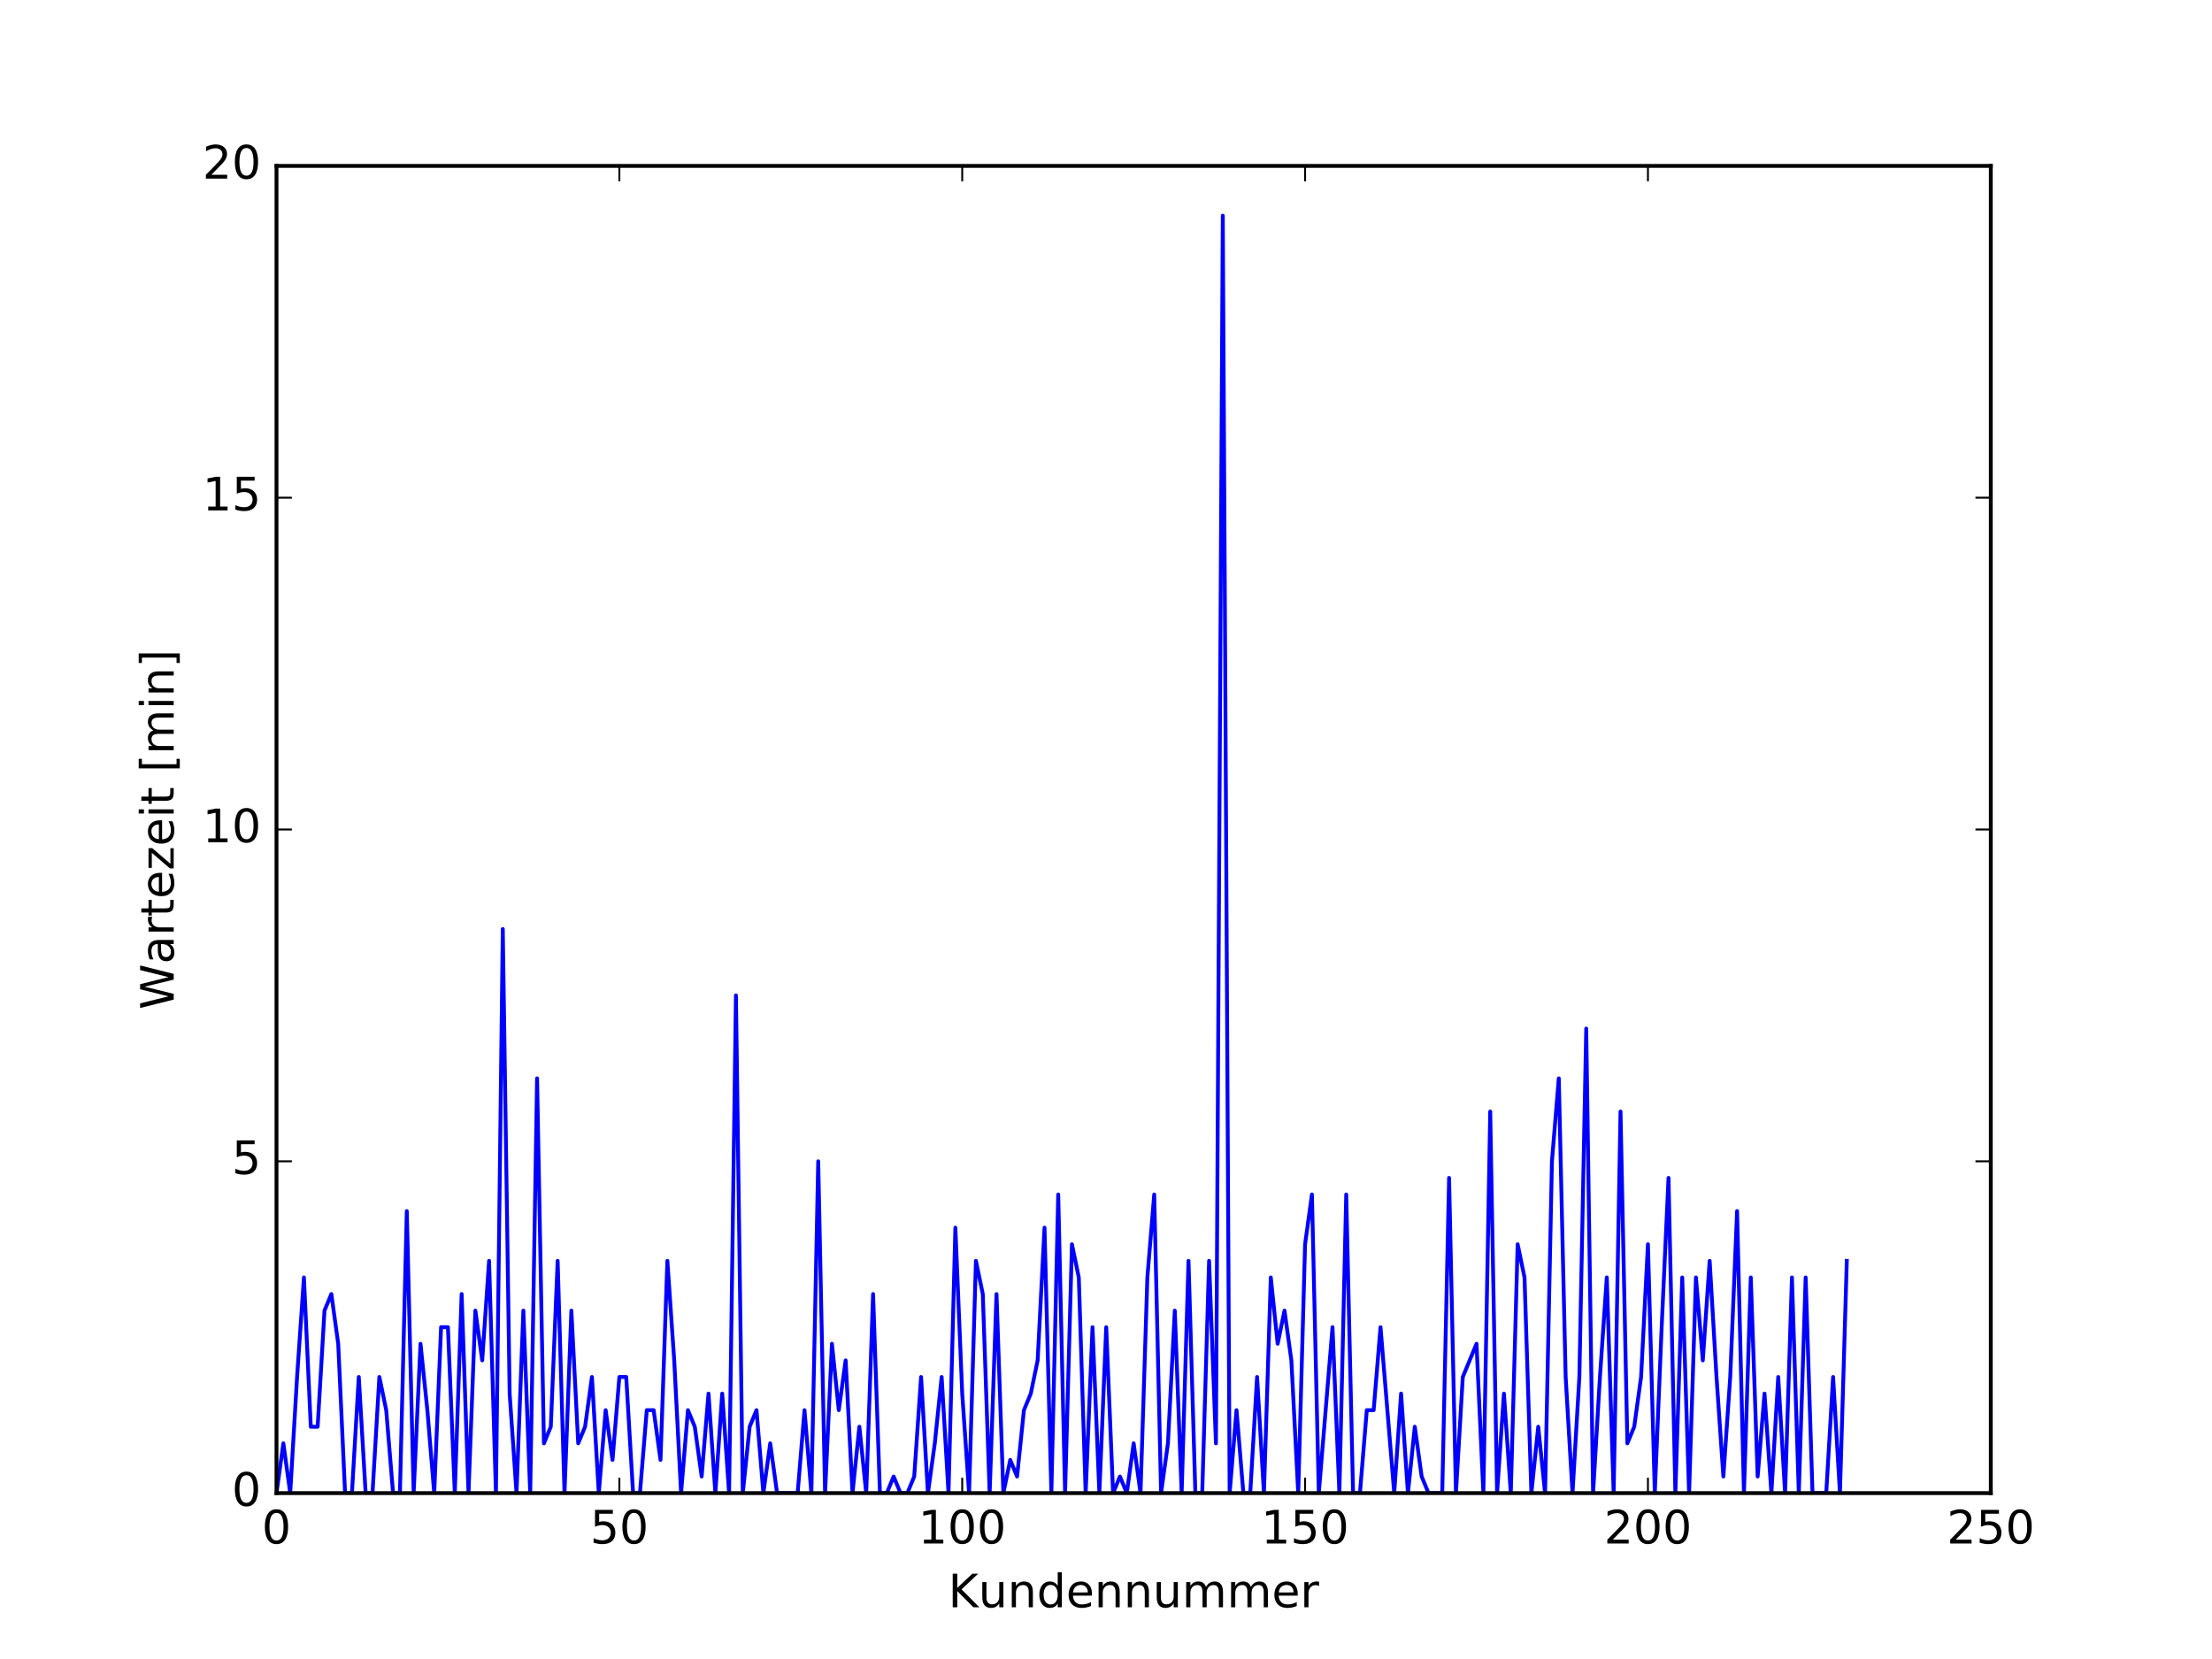
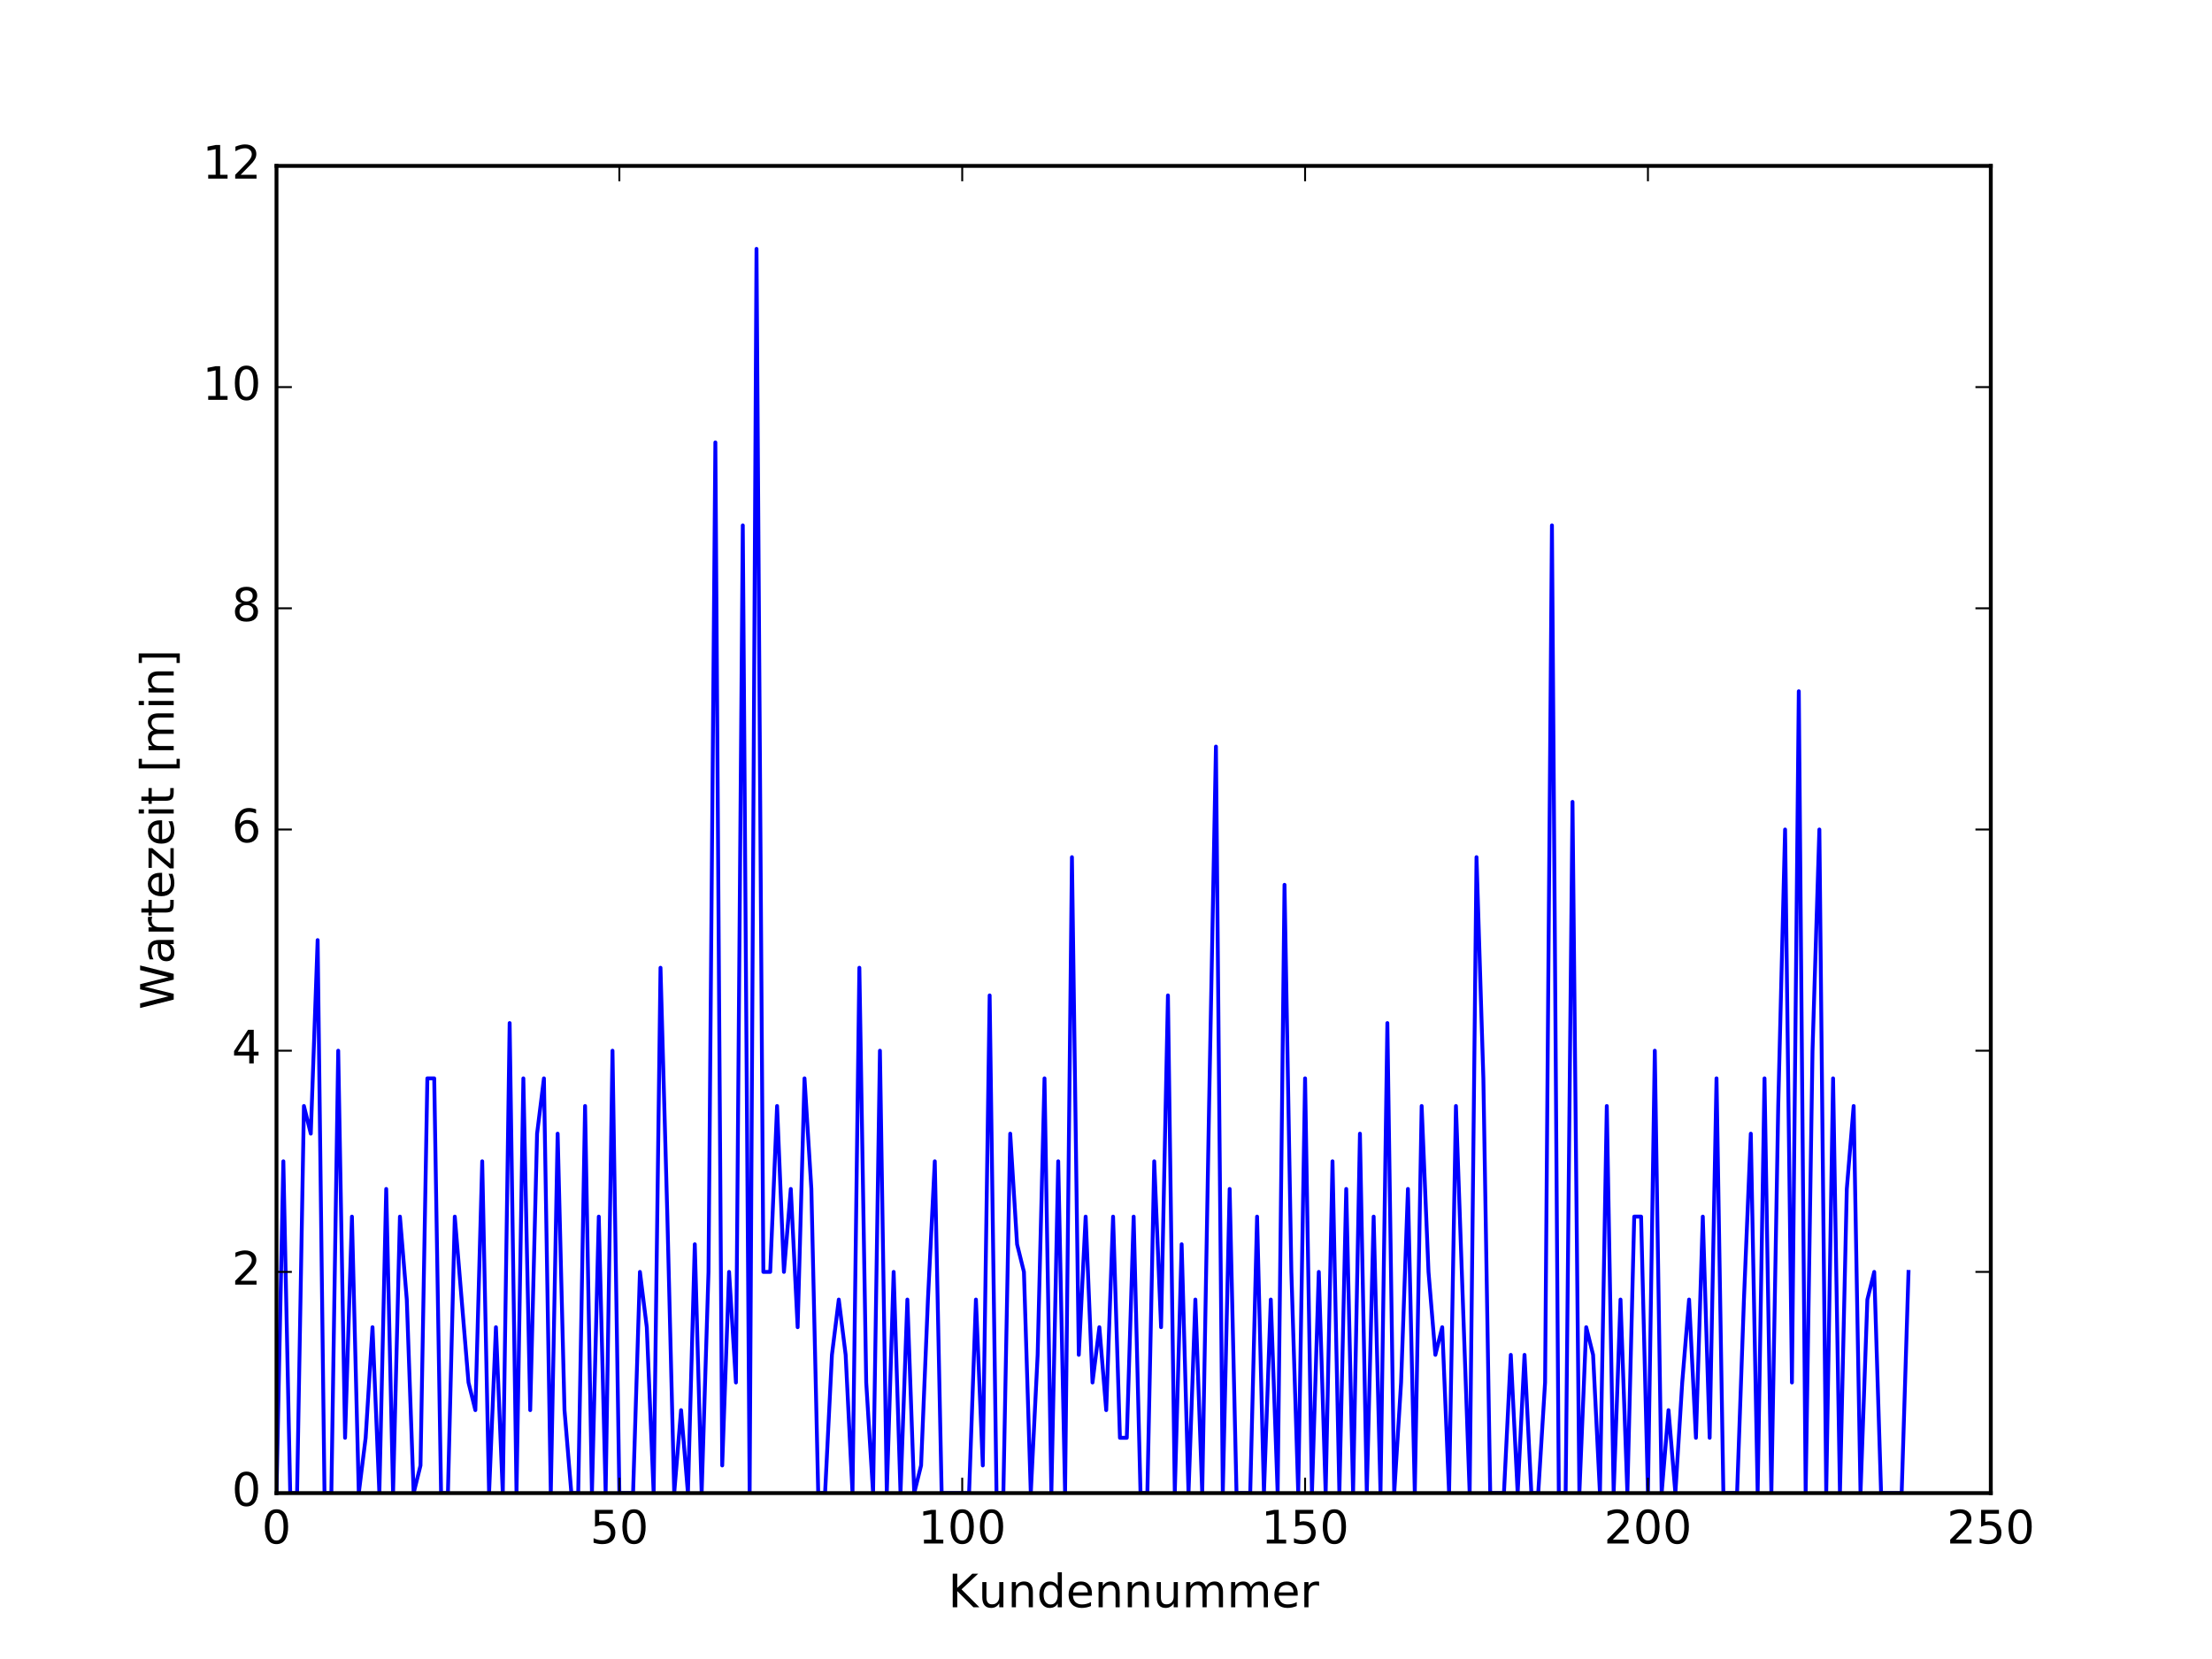
<svg xmlns="http://www.w3.org/2000/svg" xmlns:xlink="http://www.w3.org/1999/xlink" height="432pt" version="1.1" viewBox="0 0 576 432" width="576pt">
  <defs>
    <style type="text/css">
*{stroke-linecap:butt;stroke-linejoin:round;stroke-miterlimit:100000;}
  </style>
  </defs>
  <g id="figure_1">
    <g id="patch_1">
      <path d="M 0 432  L 576 432  L 576 0  L 0 0  z " style="fill:#ffffff;" />
    </g>
    <g id="axes_1">
      <g id="patch_2">
        <path d="M 72 388.8  L 518.4 388.8  L 518.4 43.2  L 72 43.2  z " style="fill:#ffffff;" />
      </g>
      <g id="line2d_1">
-         <path clip-path="url(#pf48b6c3809)" d="M 72 388.8  L 73.786 375.84  L 75.571 388.8  L 77.357 358.56  L 79.142 332.64  L 80.928 371.52  L 82.714 371.52  L 84.499 341.28  L 86.285 336.96  L 88.07 349.92  L 89.856 388.8  L 91.642 388.8  L 93.427 358.56  L 95.213 388.8  L 96.998 388.8  L 98.784 358.56  L 100.57 367.2  L 102.355 388.8  L 104.141 388.8  L 105.926 315.36  L 107.712 388.8  L 109.498 349.92  L 111.283 367.2  L 113.069 388.8  L 114.854 345.6  L 116.64 345.6  L 118.426 388.8  L 120.211 336.96  L 121.997 388.8  L 123.782 341.28  L 125.568 354.24  L 127.354 328.32  L 129.139 388.8  L 130.925 241.92  L 132.71 362.88  L 134.496 388.8  L 136.282 341.28  L 138.067 388.8  L 139.853 280.8  L 141.638 375.84  L 143.424 371.52  L 145.21 328.32  L 146.995 388.8  L 148.781 341.28  L 150.566 375.84  L 152.352 371.52  L 154.138 358.56  L 155.923 388.8  L 157.709 367.2  L 159.494 380.16  L 161.28 358.56  L 163.066 358.56  L 164.851 388.8  L 166.637 388.8  L 168.422 367.2  L 170.208 367.2  L 171.994 380.16  L 173.779 328.32  L 175.565 354.24  L 177.35 388.8  L 179.136 367.2  L 180.922 371.52  L 182.707 384.48  L 184.493 362.88  L 186.278 388.8  L 188.064 362.88  L 189.85 388.8  L 191.635 259.2  L 193.421 388.8  L 195.206 371.52  L 196.992 367.2  L 198.778 388.8  L 200.563 375.84  L 202.349 388.8  L 207.706 388.8  L 209.491 367.2  L 211.277 388.8  L 213.062 302.4  L 214.848 388.8  L 216.634 349.92  L 218.419 367.2  L 220.205 354.24  L 221.99 388.8  L 223.776 371.52  L 225.562 388.8  L 227.347 336.96  L 229.133 388.8  L 230.918 388.8  L 232.704 384.48  L 234.49 388.8  L 236.275 388.8  L 238.061 384.48  L 239.846 358.56  L 241.632 388.8  L 243.418 375.84  L 245.203 358.56  L 246.989 388.8  L 248.774 319.68  L 250.56 362.88  L 252.346 388.8  L 254.131 328.32  L 255.917 336.96  L 257.702 388.8  L 259.488 336.96  L 261.274 388.8  L 263.059 380.16  L 264.845 384.48  L 266.63 367.2  L 268.416 362.88  L 270.202 354.24  L 271.987 319.68  L 273.773 388.8  L 275.558 311.04  L 277.344 388.8  L 279.13 324  L 280.915 332.64  L 282.701 388.8  L 284.486 345.6  L 286.272 388.8  L 288.058 345.6  L 289.843 388.8  L 291.629 384.48  L 293.414 388.8  L 295.2 375.84  L 296.986 388.8  L 298.771 332.64  L 300.557 311.04  L 302.342 388.8  L 304.128 375.84  L 305.914 341.28  L 307.699 388.8  L 309.485 328.32  L 311.27 388.8  L 313.056 388.8  L 314.842 328.32  L 316.627 375.84  L 318.413 56.16  L 320.198 388.8  L 321.984 367.2  L 323.77 388.8  L 325.555 388.8  L 327.341 358.56  L 329.126 388.8  L 330.912 332.64  L 332.698 349.92  L 334.483 341.28  L 336.269 354.24  L 338.054 388.8  L 339.84 324  L 341.626 311.04  L 343.411 388.8  L 346.982 345.6  L 348.768 388.8  L 350.554 311.04  L 352.339 388.8  L 354.125 388.8  L 355.91 367.2  L 357.696 367.2  L 359.482 345.6  L 363.053 388.8  L 364.838 362.88  L 366.624 388.8  L 368.41 371.52  L 370.195 384.48  L 371.981 388.8  L 375.552 388.8  L 377.338 306.72  L 379.123 388.8  L 380.909 358.56  L 384.48 349.92  L 386.266 388.8  L 388.051 289.44  L 389.837 388.8  L 391.622 362.88  L 393.408 388.8  L 395.194 324  L 396.979 332.64  L 398.765 388.8  L 400.55 371.52  L 402.336 388.8  L 404.122 302.4  L 405.907 280.8  L 407.693 358.56  L 409.478 388.8  L 411.264 358.56  L 413.05 267.84  L 414.835 388.8  L 416.621 358.56  L 418.406 332.64  L 420.192 388.8  L 421.978 289.44  L 423.763 375.84  L 425.549 371.52  L 427.334 358.56  L 429.12 324  L 430.906 388.8  L 432.691 345.6  L 434.477 306.72  L 436.262 388.8  L 438.048 332.64  L 439.834 388.8  L 441.619 332.64  L 443.405 354.24  L 445.19 328.32  L 446.976 358.56  L 448.762 384.48  L 450.547 358.56  L 452.333 315.36  L 454.118 388.8  L 455.904 332.64  L 457.69 384.48  L 459.475 362.88  L 461.261 388.8  L 463.046 358.56  L 464.832 388.8  L 466.618 332.64  L 468.403 388.8  L 470.189 332.64  L 471.974 388.8  L 475.546 388.8  L 477.331 358.56  L 479.117 388.8  L 480.902 328.32  L 480.902 328.32  " style="fill:none;stroke:#0000ff;stroke-linecap:square;" />
+         <path clip-path="url(#pb642c0e5b2)" d="M 72 388.8  L 73.786 302.4  L 75.571 388.8  L 77.357 388.8  L 79.142 288  L 80.928 295.2  L 82.714 244.8  L 84.499 388.8  L 86.285 388.8  L 88.07 273.6  L 89.856 374.4  L 91.642 316.8  L 93.427 388.8  L 95.213 374.4  L 96.998 345.6  L 98.784 388.8  L 100.57 309.6  L 102.355 388.8  L 104.141 316.8  L 105.926 338.4  L 107.712 388.8  L 109.498 381.6  L 111.283 280.8  L 113.069 280.8  L 114.854 388.8  L 116.64 388.8  L 118.426 316.8  L 121.997 360  L 123.782 367.2  L 125.568 302.4  L 127.354 388.8  L 129.139 345.6  L 130.925 388.8  L 132.71 266.4  L 134.496 388.8  L 136.282 280.8  L 138.067 367.2  L 139.853 295.2  L 141.638 280.8  L 143.424 388.8  L 145.21 295.2  L 146.995 367.2  L 148.781 388.8  L 150.566 388.8  L 152.352 288  L 154.138 388.8  L 155.923 316.8  L 157.709 388.8  L 159.494 273.6  L 161.28 388.8  L 164.851 388.8  L 166.637 331.2  L 168.422 345.6  L 170.208 388.8  L 171.994 252  L 173.779 316.8  L 175.565 388.8  L 177.35 367.2  L 179.136 388.8  L 180.922 324  L 182.707 388.8  L 184.493 331.2  L 186.278 115.2  L 188.064 381.6  L 189.85 331.2  L 191.635 360  L 193.421 136.8  L 195.206 388.8  L 196.992 64.8  L 198.778 331.2  L 200.563 331.2  L 202.349 288  L 204.134 331.2  L 205.92 309.6  L 207.706 345.6  L 209.491 280.8  L 211.277 309.6  L 213.062 388.8  L 214.848 388.8  L 216.634 352.8  L 218.419 338.4  L 220.205 352.8  L 221.99 388.8  L 223.776 252  L 225.562 360  L 227.347 388.8  L 229.133 273.6  L 230.918 388.8  L 232.704 331.2  L 234.49 388.8  L 236.275 338.4  L 238.061 388.8  L 239.846 381.6  L 241.632 338.4  L 243.418 302.4  L 245.203 388.8  L 252.346 388.8  L 254.131 338.4  L 255.917 381.6  L 257.702 259.2  L 259.488 388.8  L 261.274 388.8  L 263.059 295.2  L 264.845 324  L 266.63 331.2  L 268.416 388.8  L 270.202 352.8  L 271.987 280.8  L 273.773 388.8  L 275.558 302.4  L 277.344 388.8  L 279.13 223.2  L 280.915 352.8  L 282.701 316.8  L 284.486 360  L 286.272 345.6  L 288.058 367.2  L 289.843 316.8  L 291.629 374.4  L 293.414 374.4  L 295.2 316.8  L 296.986 388.8  L 298.771 388.8  L 300.557 302.4  L 302.342 345.6  L 304.128 259.2  L 305.914 388.8  L 307.699 324  L 309.485 388.8  L 311.27 338.4  L 313.056 388.8  L 314.842 288  L 316.627 194.4  L 318.413 388.8  L 320.198 309.6  L 321.984 388.8  L 325.555 388.8  L 327.341 316.8  L 329.126 388.8  L 330.912 338.4  L 332.698 388.8  L 334.483 230.4  L 336.269 331.2  L 338.054 388.8  L 339.84 280.8  L 341.626 388.8  L 343.411 331.2  L 345.197 388.8  L 346.982 302.4  L 348.768 388.8  L 350.554 309.6  L 352.339 388.8  L 354.125 295.2  L 355.91 388.8  L 357.696 316.8  L 359.482 388.8  L 361.267 266.4  L 363.053 388.8  L 364.838 360  L 366.624 309.6  L 368.41 388.8  L 370.195 288  L 371.981 331.2  L 373.766 352.8  L 375.552 345.6  L 377.338 388.8  L 379.123 288  L 382.694 388.8  L 384.48 223.2  L 386.266 280.8  L 388.051 388.8  L 391.622 388.8  L 393.408 352.8  L 395.194 388.8  L 396.979 352.8  L 398.765 388.8  L 400.55 388.8  L 402.336 360  L 404.122 136.8  L 405.907 388.8  L 407.693 388.8  L 409.478 208.8  L 411.264 388.8  L 413.05 345.6  L 414.835 352.8  L 416.621 388.8  L 418.406 288  L 420.192 388.8  L 421.978 338.4  L 423.763 388.8  L 425.549 316.8  L 427.334 316.8  L 429.12 388.8  L 430.906 273.6  L 432.691 388.8  L 434.477 367.2  L 436.262 388.8  L 438.048 360  L 439.834 338.4  L 441.619 374.4  L 443.405 316.8  L 445.19 374.4  L 446.976 280.8  L 448.762 388.8  L 452.333 388.8  L 454.118 338.4  L 455.904 295.2  L 457.69 388.8  L 459.475 280.8  L 461.261 388.8  L 463.046 288  L 464.832 216  L 466.618 360  L 468.403 180  L 470.189 388.8  L 471.974 273.6  L 473.76 216  L 475.546 388.8  L 477.331 280.8  L 479.117 388.8  L 480.902 309.6  L 482.688 288  L 484.474 388.8  L 486.259 338.4  L 488.045 331.2  L 489.83 388.8  L 495.187 388.8  L 496.973 331.2  L 496.973 331.2  " style="fill:none;stroke:#0000ff;stroke-linecap:square;" />
      </g>
      <g id="patch_3">
-         <path d="M 72 43.2  L 518.4 43.2  " style="fill:none;stroke:#000000;stroke-linecap:square;stroke-linejoin:miter;" />
+         <path d="M 518.4 388.8  L 518.4 43.2  " style="fill:none;stroke:#000000;stroke-linecap:square;stroke-linejoin:miter;" />
      </g>
      <g id="patch_4">
        <path d="M 72 388.8  L 518.4 388.8  " style="fill:none;stroke:#000000;stroke-linecap:square;stroke-linejoin:miter;" />
      </g>
      <g id="patch_5">
        <path d="M 72 388.8  L 72 43.2  " style="fill:none;stroke:#000000;stroke-linecap:square;stroke-linejoin:miter;" />
      </g>
      <g id="patch_6">
-         <path d="M 518.4 388.8  L 518.4 43.2  " style="fill:none;stroke:#000000;stroke-linecap:square;stroke-linejoin:miter;" />
+         <path d="M 72 43.2  L 518.4 43.2  " style="fill:none;stroke:#000000;stroke-linecap:square;stroke-linejoin:miter;" />
      </g>
      <g id="matplotlib.axis_1">
        <g id="xtick_1">
          <g id="line2d_2">
            <defs>
-               <path d="M 0 0  L 0 -4  " id="m08e45dfff0" style="stroke:#000000;stroke-width:0.5;" />
-             </defs>
-             <g>
-               <use style="stroke:#000000;stroke-width:0.5;" x="72.0" xlink:href="#m08e45dfff0" y="388.8" />
+               <path d="M 0 0  L 0 -4  " id="me064ac1429" style="stroke:#000000;stroke-width:0.5;" />
+             </defs>
+             <g>
+               <use style="stroke:#000000;stroke-width:0.5;" x="72.0" xlink:href="#me064ac1429" y="388.8" />
            </g>
          </g>
          <g id="line2d_3">
            <defs>
-               <path d="M 0 0  L 0 4  " id="m31b8411960" style="stroke:#000000;stroke-width:0.5;" />
-             </defs>
-             <g>
-               <use style="stroke:#000000;stroke-width:0.5;" x="72.0" xlink:href="#m31b8411960" y="43.2" />
+               <path d="M 0 0  L 0 4  " id="m721725b5f3" style="stroke:#000000;stroke-width:0.5;" />
+             </defs>
+             <g>
+               <use style="stroke:#000000;stroke-width:0.5;" x="72.0" xlink:href="#m721725b5f3" y="43.2" />
            </g>
          </g>
          <g id="text_1">
            <defs>
              <path d="M 31.781 66.406  Q 24.172 66.406 20.328 58.906  Q 16.5 51.422 16.5 36.375  Q 16.5 21.391 20.328 13.891  Q 24.172 6.391 31.781 6.391  Q 39.453 6.391 43.281 13.891  Q 47.125 21.391 47.125 36.375  Q 47.125 51.422 43.281 58.906  Q 39.453 66.406 31.781 66.406  M 31.781 74.219  Q 44.047 74.219 50.516 64.516  Q 56.984 54.828 56.984 36.375  Q 56.984 17.969 50.516 8.266  Q 44.047 -1.422 31.781 -1.422  Q 19.531 -1.422 13.062 8.266  Q 6.594 17.969 6.594 36.375  Q 6.594 54.828 13.062 64.516  Q 19.531 74.219 31.781 74.219  " id="BitstreamVeraSans-Roman-30" />
            </defs>
            <g transform="translate(68.1825 401.9181)scale(0.12 -0.12)">
              <use xlink:href="#BitstreamVeraSans-Roman-30" />
            </g>
          </g>
        </g>
        <g id="xtick_2">
          <g id="line2d_4">
            <g>
-               <use style="stroke:#000000;stroke-width:0.5;" x="161.28" xlink:href="#m08e45dfff0" y="388.8" />
+               <use style="stroke:#000000;stroke-width:0.5;" x="161.28" xlink:href="#me064ac1429" y="388.8" />
            </g>
          </g>
          <g id="line2d_5">
            <g>
-               <use style="stroke:#000000;stroke-width:0.5;" x="161.28" xlink:href="#m31b8411960" y="43.2" />
+               <use style="stroke:#000000;stroke-width:0.5;" x="161.28" xlink:href="#m721725b5f3" y="43.2" />
            </g>
          </g>
          <g id="text_2">
            <defs>
              <path d="M 10.797 72.906  L 49.516 72.906  L 49.516 64.594  L 19.828 64.594  L 19.828 46.734  Q 21.969 47.469 24.109 47.828  Q 26.266 48.188 28.422 48.188  Q 40.625 48.188 47.75 41.5  Q 54.891 34.812 54.891 23.391  Q 54.891 11.625 47.562 5.094  Q 40.234 -1.422 26.906 -1.422  Q 22.312 -1.422 17.547 -0.641  Q 12.797 0.141 7.719 1.703  L 7.719 11.625  Q 12.109 9.234 16.797 8.062  Q 21.484 6.891 26.703 6.891  Q 35.156 6.891 40.078 11.328  Q 45.016 15.766 45.016 23.391  Q 45.016 31 40.078 35.438  Q 35.156 39.891 26.703 39.891  Q 22.75 39.891 18.812 39.016  Q 14.891 38.141 10.797 36.281  z " id="BitstreamVeraSans-Roman-35" />
            </defs>
            <g transform="translate(153.645 401.9181)scale(0.12 -0.12)">
              <use xlink:href="#BitstreamVeraSans-Roman-35" />
              <use x="63.623" xlink:href="#BitstreamVeraSans-Roman-30" />
            </g>
          </g>
        </g>
        <g id="xtick_3">
          <g id="line2d_6">
            <g>
-               <use style="stroke:#000000;stroke-width:0.5;" x="250.56" xlink:href="#m08e45dfff0" y="388.8" />
+               <use style="stroke:#000000;stroke-width:0.5;" x="250.56" xlink:href="#me064ac1429" y="388.8" />
            </g>
          </g>
          <g id="line2d_7">
            <g>
-               <use style="stroke:#000000;stroke-width:0.5;" x="250.56" xlink:href="#m31b8411960" y="43.2" />
+               <use style="stroke:#000000;stroke-width:0.5;" x="250.56" xlink:href="#m721725b5f3" y="43.2" />
            </g>
          </g>
          <g id="text_3">
            <defs>
              <path d="M 12.406 8.297  L 28.516 8.297  L 28.516 63.922  L 10.984 60.406  L 10.984 69.391  L 28.422 72.906  L 38.281 72.906  L 38.281 8.297  L 54.391 8.297  L 54.391 0  L 12.406 0  z " id="BitstreamVeraSans-Roman-31" />
            </defs>
            <g transform="translate(239.1075 401.9181)scale(0.12 -0.12)">
              <use xlink:href="#BitstreamVeraSans-Roman-31" />
              <use x="63.623" xlink:href="#BitstreamVeraSans-Roman-30" />
              <use x="127.246" xlink:href="#BitstreamVeraSans-Roman-30" />
            </g>
          </g>
        </g>
        <g id="xtick_4">
          <g id="line2d_8">
            <g>
-               <use style="stroke:#000000;stroke-width:0.5;" x="339.84" xlink:href="#m08e45dfff0" y="388.8" />
+               <use style="stroke:#000000;stroke-width:0.5;" x="339.84" xlink:href="#me064ac1429" y="388.8" />
            </g>
          </g>
          <g id="line2d_9">
            <g>
-               <use style="stroke:#000000;stroke-width:0.5;" x="339.84" xlink:href="#m31b8411960" y="43.2" />
+               <use style="stroke:#000000;stroke-width:0.5;" x="339.84" xlink:href="#m721725b5f3" y="43.2" />
            </g>
          </g>
          <g id="text_4">
            <g transform="translate(328.3875 401.9181)scale(0.12 -0.12)">
              <use xlink:href="#BitstreamVeraSans-Roman-31" />
              <use x="63.623" xlink:href="#BitstreamVeraSans-Roman-35" />
              <use x="127.246" xlink:href="#BitstreamVeraSans-Roman-30" />
            </g>
          </g>
        </g>
        <g id="xtick_5">
          <g id="line2d_10">
            <g>
-               <use style="stroke:#000000;stroke-width:0.5;" x="429.12" xlink:href="#m08e45dfff0" y="388.8" />
+               <use style="stroke:#000000;stroke-width:0.5;" x="429.12" xlink:href="#me064ac1429" y="388.8" />
            </g>
          </g>
          <g id="line2d_11">
            <g>
-               <use style="stroke:#000000;stroke-width:0.5;" x="429.12" xlink:href="#m31b8411960" y="43.2" />
+               <use style="stroke:#000000;stroke-width:0.5;" x="429.12" xlink:href="#m721725b5f3" y="43.2" />
            </g>
          </g>
          <g id="text_5">
            <defs>
              <path d="M 19.188 8.297  L 53.609 8.297  L 53.609 0  L 7.328 0  L 7.328 8.297  Q 12.938 14.109 22.625 23.891  Q 32.328 33.688 34.812 36.531  Q 39.547 41.844 41.422 45.531  Q 43.312 49.219 43.312 52.781  Q 43.312 58.594 39.234 62.25  Q 35.156 65.922 28.609 65.922  Q 23.969 65.922 18.812 64.312  Q 13.672 62.703 7.812 59.422  L 7.812 69.391  Q 13.766 71.781 18.938 73  Q 24.125 74.219 28.422 74.219  Q 39.75 74.219 46.484 68.547  Q 53.219 62.891 53.219 53.422  Q 53.219 48.922 51.531 44.891  Q 49.859 40.875 45.406 35.406  Q 44.188 33.984 37.641 27.219  Q 31.109 20.453 19.188 8.297  " id="BitstreamVeraSans-Roman-32" />
            </defs>
            <g transform="translate(417.6675 401.9181)scale(0.12 -0.12)">
              <use xlink:href="#BitstreamVeraSans-Roman-32" />
              <use x="63.623" xlink:href="#BitstreamVeraSans-Roman-30" />
              <use x="127.246" xlink:href="#BitstreamVeraSans-Roman-30" />
            </g>
          </g>
        </g>
        <g id="xtick_6">
          <g id="line2d_12">
            <g>
-               <use style="stroke:#000000;stroke-width:0.5;" x="518.4" xlink:href="#m08e45dfff0" y="388.8" />
+               <use style="stroke:#000000;stroke-width:0.5;" x="518.4" xlink:href="#me064ac1429" y="388.8" />
            </g>
          </g>
          <g id="line2d_13">
            <g>
-               <use style="stroke:#000000;stroke-width:0.5;" x="518.4" xlink:href="#m31b8411960" y="43.2" />
+               <use style="stroke:#000000;stroke-width:0.5;" x="518.4" xlink:href="#m721725b5f3" y="43.2" />
            </g>
          </g>
          <g id="text_6">
            <g transform="translate(506.9475 401.9181)scale(0.12 -0.12)">
              <use xlink:href="#BitstreamVeraSans-Roman-32" />
              <use x="63.623" xlink:href="#BitstreamVeraSans-Roman-35" />
              <use x="127.246" xlink:href="#BitstreamVeraSans-Roman-30" />
            </g>
          </g>
        </g>
        <g id="text_7">
          <defs>
+             <path d="M 52 44.188  Q 55.375 50.25 60.062 53.125  Q 64.75 56 71.094 56  Q 79.641 56 84.281 50.016  Q 88.922 44.047 88.922 33.016  L 88.922 0  L 79.891 0  L 79.891 32.719  Q 79.891 40.578 77.094 44.375  Q 74.312 48.188 68.609 48.188  Q 61.625 48.188 57.562 43.547  Q 53.516 38.922 53.516 30.906  L 53.516 0  L 44.484 0  L 44.484 32.719  Q 44.484 40.625 41.703 44.406  Q 38.922 48.188 33.109 48.188  Q 26.219 48.188 22.156 43.531  Q 18.109 38.875 18.109 30.906  L 18.109 0  L 9.078 0  L 9.078 54.688  L 18.109 54.688  L 18.109 46.188  Q 21.188 51.219 25.484 53.609  Q 29.781 56 35.688 56  Q 41.656 56 45.828 52.969  Q 50 49.953 52 44.188  " id="BitstreamVeraSans-Roman-6d" />
+             <path d="M 56.203 29.594  L 56.203 25.203  L 14.891 25.203  Q 15.484 15.922 20.484 11.062  Q 25.484 6.203 34.422 6.203  Q 39.594 6.203 44.453 7.469  Q 49.312 8.734 54.109 11.281  L 54.109 2.781  Q 49.266 0.734 44.188 -0.344  Q 39.109 -1.422 33.891 -1.422  Q 20.797 -1.422 13.156 6.188  Q 5.516 13.812 5.516 26.812  Q 5.516 40.234 12.766 48.109  Q 20.016 56 32.328 56  Q 43.359 56 49.781 48.891  Q 56.203 41.797 56.203 29.594  M 47.219 32.234  Q 47.125 39.594 43.094 43.984  Q 39.062 48.391 32.422 48.391  Q 24.906 48.391 20.391 44.141  Q 15.875 39.891 15.188 32.172  z " id="BitstreamVeraSans-Roman-65" />
+             <path d="M 54.891 33.016  L 54.891 0  L 45.906 0  L 45.906 32.719  Q 45.906 40.484 42.875 44.328  Q 39.844 48.188 33.797 48.188  Q 26.516 48.188 22.312 43.547  Q 18.109 38.922 18.109 30.906  L 18.109 0  L 9.078 0  L 9.078 54.688  L 18.109 54.688  L 18.109 46.188  Q 21.344 51.125 25.703 53.562  Q 30.078 56 35.797 56  Q 45.219 56 50.047 50.172  Q 54.891 44.344 54.891 33.016  " id="BitstreamVeraSans-Roman-6e" />
+             <path d="M 41.109 46.297  Q 39.594 47.172 37.812 47.578  Q 36.031 48 33.891 48  Q 26.266 48 22.188 43.047  Q 18.109 38.094 18.109 28.812  L 18.109 0  L 9.078 0  L 9.078 54.688  L 18.109 54.688  L 18.109 46.188  Q 20.953 51.172 25.484 53.578  Q 30.031 56 36.531 56  Q 37.453 56 38.578 55.875  Q 39.703 55.766 41.062 55.516  z " id="BitstreamVeraSans-Roman-72" />
            <path d="M 8.5 21.578  L 8.5 54.688  L 17.484 54.688  L 17.484 21.922  Q 17.484 14.156 20.5 10.266  Q 23.531 6.391 29.594 6.391  Q 36.859 6.391 41.078 11.031  Q 45.312 15.672 45.312 23.688  L 45.312 54.688  L 54.297 54.688  L 54.297 0  L 45.312 0  L 45.312 8.406  Q 42.047 3.422 37.719 1  Q 33.406 -1.422 27.688 -1.422  Q 18.266 -1.422 13.375 4.438  Q 8.5 10.297 8.5 21.578  " id="BitstreamVeraSans-Roman-75" />
-             <path d="M 54.891 33.016  L 54.891 0  L 45.906 0  L 45.906 32.719  Q 45.906 40.484 42.875 44.328  Q 39.844 48.188 33.797 48.188  Q 26.516 48.188 22.312 43.547  Q 18.109 38.922 18.109 30.906  L 18.109 0  L 9.078 0  L 9.078 54.688  L 18.109 54.688  L 18.109 46.188  Q 21.344 51.125 25.703 53.562  Q 30.078 56 35.797 56  Q 45.219 56 50.047 50.172  Q 54.891 44.344 54.891 33.016  " id="BitstreamVeraSans-Roman-6e" />
-             <path d="M 56.203 29.594  L 56.203 25.203  L 14.891 25.203  Q 15.484 15.922 20.484 11.062  Q 25.484 6.203 34.422 6.203  Q 39.594 6.203 44.453 7.469  Q 49.312 8.734 54.109 11.281  L 54.109 2.781  Q 49.266 0.734 44.188 -0.344  Q 39.109 -1.422 33.891 -1.422  Q 20.797 -1.422 13.156 6.188  Q 5.516 13.812 5.516 26.812  Q 5.516 40.234 12.766 48.109  Q 20.016 56 32.328 56  Q 43.359 56 49.781 48.891  Q 56.203 41.797 56.203 29.594  M 47.219 32.234  Q 47.125 39.594 43.094 43.984  Q 39.062 48.391 32.422 48.391  Q 24.906 48.391 20.391 44.141  Q 15.875 39.891 15.188 32.172  z " id="BitstreamVeraSans-Roman-65" />
-             <path d="M 52 44.188  Q 55.375 50.25 60.062 53.125  Q 64.75 56 71.094 56  Q 79.641 56 84.281 50.016  Q 88.922 44.047 88.922 33.016  L 88.922 0  L 79.891 0  L 79.891 32.719  Q 79.891 40.578 77.094 44.375  Q 74.312 48.188 68.609 48.188  Q 61.625 48.188 57.562 43.547  Q 53.516 38.922 53.516 30.906  L 53.516 0  L 44.484 0  L 44.484 32.719  Q 44.484 40.625 41.703 44.406  Q 38.922 48.188 33.109 48.188  Q 26.219 48.188 22.156 43.531  Q 18.109 38.875 18.109 30.906  L 18.109 0  L 9.078 0  L 9.078 54.688  L 18.109 54.688  L 18.109 46.188  Q 21.188 51.219 25.484 53.609  Q 29.781 56 35.688 56  Q 41.656 56 45.828 52.969  Q 50 49.953 52 44.188  " id="BitstreamVeraSans-Roman-6d" />
            <path d="M 45.406 46.391  L 45.406 75.984  L 54.391 75.984  L 54.391 0  L 45.406 0  L 45.406 8.203  Q 42.578 3.328 38.25 0.953  Q 33.938 -1.422 27.875 -1.422  Q 17.969 -1.422 11.734 6.484  Q 5.516 14.406 5.516 27.297  Q 5.516 40.188 11.734 48.094  Q 17.969 56 27.875 56  Q 33.938 56 38.25 53.625  Q 42.578 51.266 45.406 46.391  M 14.797 27.297  Q 14.797 17.391 18.875 11.75  Q 22.953 6.109 30.078 6.109  Q 37.203 6.109 41.297 11.75  Q 45.406 17.391 45.406 27.297  Q 45.406 37.203 41.297 42.844  Q 37.203 48.484 30.078 48.484  Q 22.953 48.484 18.875 42.844  Q 14.797 37.203 14.797 27.297  " id="BitstreamVeraSans-Roman-64" />
            <path d="M 9.812 72.906  L 19.672 72.906  L 19.672 42.094  L 52.391 72.906  L 65.094 72.906  L 28.906 38.922  L 67.672 0  L 54.688 0  L 19.672 35.109  L 19.672 0  L 9.812 0  z " id="BitstreamVeraSans-Roman-4b" />
-             <path d="M 41.109 46.297  Q 39.594 47.172 37.812 47.578  Q 36.031 48 33.891 48  Q 26.266 48 22.188 43.047  Q 18.109 38.094 18.109 28.812  L 18.109 0  L 9.078 0  L 9.078 54.688  L 18.109 54.688  L 18.109 46.188  Q 20.953 51.172 25.484 53.578  Q 30.031 56 36.531 56  Q 37.453 56 38.578 55.875  Q 39.703 55.766 41.062 55.516  z " id="BitstreamVeraSans-Roman-72" />
          </defs>
          <g transform="translate(246.9094 418.5319)scale(0.12 -0.12)">
            <use xlink:href="#BitstreamVeraSans-Roman-4b" />
            <use x="65.498" xlink:href="#BitstreamVeraSans-Roman-75" />
            <use x="128.877" xlink:href="#BitstreamVeraSans-Roman-6e" />
            <use x="192.256" xlink:href="#BitstreamVeraSans-Roman-64" />
            <use x="255.732" xlink:href="#BitstreamVeraSans-Roman-65" />
            <use x="317.256" xlink:href="#BitstreamVeraSans-Roman-6e" />
            <use x="380.635" xlink:href="#BitstreamVeraSans-Roman-6e" />
            <use x="444.014" xlink:href="#BitstreamVeraSans-Roman-75" />
            <use x="507.393" xlink:href="#BitstreamVeraSans-Roman-6d" />
            <use x="604.805" xlink:href="#BitstreamVeraSans-Roman-6d" />
            <use x="702.217" xlink:href="#BitstreamVeraSans-Roman-65" />
            <use x="763.74" xlink:href="#BitstreamVeraSans-Roman-72" />
          </g>
        </g>
      </g>
      <g id="matplotlib.axis_2">
        <g id="ytick_1">
          <g id="line2d_14">
            <defs>
-               <path d="M 0 0  L 4 0  " id="m52fc04b11e" style="stroke:#000000;stroke-width:0.5;" />
-             </defs>
-             <g>
-               <use style="stroke:#000000;stroke-width:0.5;" x="72.0" xlink:href="#m52fc04b11e" y="388.8" />
+               <path d="M 0 0  L 4 0  " id="mfec34bbe31" style="stroke:#000000;stroke-width:0.5;" />
+             </defs>
+             <g>
+               <use style="stroke:#000000;stroke-width:0.5;" x="72.0" xlink:href="#mfec34bbe31" y="388.8" />
            </g>
          </g>
          <g id="line2d_15">
            <defs>
-               <path d="M 0 0  L -4 0  " id="m48d4aa392b" style="stroke:#000000;stroke-width:0.5;" />
-             </defs>
-             <g>
-               <use style="stroke:#000000;stroke-width:0.5;" x="518.4" xlink:href="#m48d4aa392b" y="388.8" />
+               <path d="M 0 0  L -4 0  " id="m98d01a9a4a" style="stroke:#000000;stroke-width:0.5;" />
+             </defs>
+             <g>
+               <use style="stroke:#000000;stroke-width:0.5;" x="518.4" xlink:href="#m98d01a9a4a" y="388.8" />
            </g>
          </g>
          <g id="text_8">
            <g transform="translate(60.365 392.1112)scale(0.12 -0.12)">
              <use xlink:href="#BitstreamVeraSans-Roman-30" />
            </g>
          </g>
        </g>
        <g id="ytick_2">
          <g id="line2d_16">
            <g>
-               <use style="stroke:#000000;stroke-width:0.5;" x="72.0" xlink:href="#m52fc04b11e" y="302.4" />
+               <use style="stroke:#000000;stroke-width:0.5;" x="72.0" xlink:href="#mfec34bbe31" y="331.2" />
            </g>
          </g>
          <g id="line2d_17">
            <g>
-               <use style="stroke:#000000;stroke-width:0.5;" x="518.4" xlink:href="#m48d4aa392b" y="302.4" />
+               <use style="stroke:#000000;stroke-width:0.5;" x="518.4" xlink:href="#m98d01a9a4a" y="331.2" />
            </g>
          </g>
          <g id="text_9">
-             <g transform="translate(60.365 305.7113)scale(0.12 -0.12)">
-               <use xlink:href="#BitstreamVeraSans-Roman-35" />
+             <g transform="translate(60.365 334.5113)scale(0.12 -0.12)">
+               <use xlink:href="#BitstreamVeraSans-Roman-32" />
            </g>
          </g>
        </g>
        <g id="ytick_3">
          <g id="line2d_18">
            <g>
-               <use style="stroke:#000000;stroke-width:0.5;" x="72.0" xlink:href="#m52fc04b11e" y="216.0" />
+               <use style="stroke:#000000;stroke-width:0.5;" x="72.0" xlink:href="#mfec34bbe31" y="273.6" />
            </g>
          </g>
          <g id="line2d_19">
            <g>
-               <use style="stroke:#000000;stroke-width:0.5;" x="518.4" xlink:href="#m48d4aa392b" y="216.0" />
+               <use style="stroke:#000000;stroke-width:0.5;" x="518.4" xlink:href="#m98d01a9a4a" y="273.6" />
            </g>
          </g>
          <g id="text_10">
-             <g transform="translate(52.73 219.3113)scale(0.12 -0.12)">
+             <defs>
+               <path d="M 37.797 64.312  L 12.891 25.391  L 37.797 25.391  z M 35.203 72.906  L 47.609 72.906  L 47.609 25.391  L 58.016 25.391  L 58.016 17.188  L 47.609 17.188  L 47.609 0  L 37.797 0  L 37.797 17.188  L 4.891 17.188  L 4.891 26.703  z " id="BitstreamVeraSans-Roman-34" />
+             </defs>
+             <g transform="translate(60.365 276.9112)scale(0.12 -0.12)">
+               <use xlink:href="#BitstreamVeraSans-Roman-34" />
+             </g>
+           </g>
+         </g>
+         <g id="ytick_4">
+           <g id="line2d_20">
+             <g>
+               <use style="stroke:#000000;stroke-width:0.5;" x="72.0" xlink:href="#mfec34bbe31" y="216.0" />
+             </g>
+           </g>
+           <g id="line2d_21">
+             <g>
+               <use style="stroke:#000000;stroke-width:0.5;" x="518.4" xlink:href="#m98d01a9a4a" y="216.0" />
+             </g>
+           </g>
+           <g id="text_11">
+             <defs>
+               <path d="M 33.016 40.375  Q 26.375 40.375 22.484 35.828  Q 18.609 31.297 18.609 23.391  Q 18.609 15.531 22.484 10.953  Q 26.375 6.391 33.016 6.391  Q 39.656 6.391 43.531 10.953  Q 47.406 15.531 47.406 23.391  Q 47.406 31.297 43.531 35.828  Q 39.656 40.375 33.016 40.375  M 52.594 71.297  L 52.594 62.312  Q 48.875 64.062 45.094 64.984  Q 41.312 65.922 37.594 65.922  Q 27.828 65.922 22.672 59.328  Q 17.531 52.734 16.797 39.406  Q 19.672 43.656 24.016 45.922  Q 28.375 48.188 33.594 48.188  Q 44.578 48.188 50.953 41.516  Q 57.328 34.859 57.328 23.391  Q 57.328 12.156 50.688 5.359  Q 44.047 -1.422 33.016 -1.422  Q 20.359 -1.422 13.672 8.266  Q 6.984 17.969 6.984 36.375  Q 6.984 53.656 15.188 63.938  Q 23.391 74.219 37.203 74.219  Q 40.922 74.219 44.703 73.484  Q 48.484 72.75 52.594 71.297  " id="BitstreamVeraSans-Roman-36" />
+             </defs>
+             <g transform="translate(60.365 219.3113)scale(0.12 -0.12)">
+               <use xlink:href="#BitstreamVeraSans-Roman-36" />
+             </g>
+           </g>
+         </g>
+         <g id="ytick_5">
+           <g id="line2d_22">
+             <g>
+               <use style="stroke:#000000;stroke-width:0.5;" x="72.0" xlink:href="#mfec34bbe31" y="158.4" />
+             </g>
+           </g>
+           <g id="line2d_23">
+             <g>
+               <use style="stroke:#000000;stroke-width:0.5;" x="518.4" xlink:href="#m98d01a9a4a" y="158.4" />
+             </g>
+           </g>
+           <g id="text_12">
+             <defs>
+               <path d="M 31.781 34.625  Q 24.75 34.625 20.719 30.859  Q 16.703 27.094 16.703 20.516  Q 16.703 13.922 20.719 10.156  Q 24.75 6.391 31.781 6.391  Q 38.812 6.391 42.859 10.172  Q 46.922 13.969 46.922 20.516  Q 46.922 27.094 42.891 30.859  Q 38.875 34.625 31.781 34.625  M 21.922 38.812  Q 15.578 40.375 12.031 44.719  Q 8.5 49.078 8.5 55.328  Q 8.5 64.062 14.719 69.141  Q 20.953 74.219 31.781 74.219  Q 42.672 74.219 48.875 69.141  Q 55.078 64.062 55.078 55.328  Q 55.078 49.078 51.531 44.719  Q 48 40.375 41.703 38.812  Q 48.828 37.156 52.797 32.312  Q 56.781 27.484 56.781 20.516  Q 56.781 9.906 50.312 4.234  Q 43.844 -1.422 31.781 -1.422  Q 19.734 -1.422 13.25 4.234  Q 6.781 9.906 6.781 20.516  Q 6.781 27.484 10.781 32.312  Q 14.797 37.156 21.922 38.812  M 18.312 54.391  Q 18.312 48.734 21.844 45.562  Q 25.391 42.391 31.781 42.391  Q 38.141 42.391 41.719 45.562  Q 45.312 48.734 45.312 54.391  Q 45.312 60.062 41.719 63.234  Q 38.141 66.406 31.781 66.406  Q 25.391 66.406 21.844 63.234  Q 18.312 60.062 18.312 54.391  " id="BitstreamVeraSans-Roman-38" />
+             </defs>
+             <g transform="translate(60.365 161.7113)scale(0.12 -0.12)">
+               <use xlink:href="#BitstreamVeraSans-Roman-38" />
+             </g>
+           </g>
+         </g>
+         <g id="ytick_6">
+           <g id="line2d_24">
+             <g>
+               <use style="stroke:#000000;stroke-width:0.5;" x="72.0" xlink:href="#mfec34bbe31" y="100.8" />
+             </g>
+           </g>
+           <g id="line2d_25">
+             <g>
+               <use style="stroke:#000000;stroke-width:0.5;" x="518.4" xlink:href="#m98d01a9a4a" y="100.8" />
+             </g>
+           </g>
+           <g id="text_13">
+             <g transform="translate(52.73 104.1112)scale(0.12 -0.12)">
              <use xlink:href="#BitstreamVeraSans-Roman-31" />
              <use x="63.623" xlink:href="#BitstreamVeraSans-Roman-30" />
            </g>
          </g>
        </g>
-         <g id="ytick_4">
-           <g id="line2d_20">
-             <g>
-               <use style="stroke:#000000;stroke-width:0.5;" x="72.0" xlink:href="#m52fc04b11e" y="129.6" />
-             </g>
-           </g>
-           <g id="line2d_21">
-             <g>
-               <use style="stroke:#000000;stroke-width:0.5;" x="518.4" xlink:href="#m48d4aa392b" y="129.6" />
-             </g>
-           </g>
-           <g id="text_11">
-             <g transform="translate(52.73 132.9112)scale(0.12 -0.12)">
+         <g id="ytick_7">
+           <g id="line2d_26">
+             <g>
+               <use style="stroke:#000000;stroke-width:0.5;" x="72.0" xlink:href="#mfec34bbe31" y="43.2" />
+             </g>
+           </g>
+           <g id="line2d_27">
+             <g>
+               <use style="stroke:#000000;stroke-width:0.5;" x="518.4" xlink:href="#m98d01a9a4a" y="43.2" />
+             </g>
+           </g>
+           <g id="text_14">
+             <g transform="translate(52.73 46.51125)scale(0.12 -0.12)">
              <use xlink:href="#BitstreamVeraSans-Roman-31" />
-               <use x="63.623" xlink:href="#BitstreamVeraSans-Roman-35" />
-             </g>
-           </g>
-         </g>
-         <g id="ytick_5">
-           <g id="line2d_22">
-             <g>
-               <use style="stroke:#000000;stroke-width:0.5;" x="72.0" xlink:href="#m52fc04b11e" y="43.2" />
-             </g>
-           </g>
-           <g id="line2d_23">
-             <g>
-               <use style="stroke:#000000;stroke-width:0.5;" x="518.4" xlink:href="#m48d4aa392b" y="43.2" />
-             </g>
-           </g>
-           <g id="text_12">
-             <g transform="translate(52.73 46.51125)scale(0.12 -0.12)">
-               <use xlink:href="#BitstreamVeraSans-Roman-32" />
-               <use x="63.623" xlink:href="#BitstreamVeraSans-Roman-30" />
-             </g>
-           </g>
-         </g>
-         <g id="text_13">
+               <use x="63.623" xlink:href="#BitstreamVeraSans-Roman-32" />
+             </g>
+           </g>
+         </g>
+         <g id="text_15">
          <defs>
-             <path id="BitstreamVeraSans-Roman-20" />
+             <path d="M 18.312 70.219  L 18.312 54.688  L 36.812 54.688  L 36.812 47.703  L 18.312 47.703  L 18.312 18.016  Q 18.312 11.328 20.141 9.422  Q 21.969 7.516 27.594 7.516  L 36.812 7.516  L 36.812 0  L 27.594 0  Q 17.188 0 13.234 3.875  Q 9.281 7.766 9.281 18.016  L 9.281 47.703  L 2.688 47.703  L 2.688 54.688  L 9.281 54.688  L 9.281 70.219  z " id="BitstreamVeraSans-Roman-74" />
+             <path d="M 8.594 75.984  L 29.297 75.984  L 29.297 69  L 17.578 69  L 17.578 -6.203  L 29.297 -6.203  L 29.297 -13.188  L 8.594 -13.188  z " id="BitstreamVeraSans-Roman-5b" />
            <path d="M 5.516 54.688  L 48.188 54.688  L 48.188 46.484  L 14.406 7.172  L 48.188 7.172  L 48.188 0  L 4.297 0  L 4.297 8.203  L 38.094 47.516  L 5.516 47.516  z " id="BitstreamVeraSans-Roman-7a" />
-             <path d="M 18.312 70.219  L 18.312 54.688  L 36.812 54.688  L 36.812 47.703  L 18.312 47.703  L 18.312 18.016  Q 18.312 11.328 20.141 9.422  Q 21.969 7.516 27.594 7.516  L 36.812 7.516  L 36.812 0  L 27.594 0  Q 17.188 0 13.234 3.875  Q 9.281 7.766 9.281 18.016  L 9.281 47.703  L 2.688 47.703  L 2.688 54.688  L 9.281 54.688  L 9.281 70.219  z " id="BitstreamVeraSans-Roman-74" />
-             <path d="M 34.281 27.484  Q 23.391 27.484 19.188 25  Q 14.984 22.516 14.984 16.5  Q 14.984 11.719 18.141 8.906  Q 21.297 6.109 26.703 6.109  Q 34.188 6.109 38.703 11.406  Q 43.219 16.703 43.219 25.484  L 43.219 27.484  z M 52.203 31.203  L 52.203 0  L 43.219 0  L 43.219 8.297  Q 40.141 3.328 35.547 0.953  Q 30.953 -1.422 24.312 -1.422  Q 15.922 -1.422 10.953 3.297  Q 6 8.016 6 15.922  Q 6 25.141 12.172 29.828  Q 18.359 34.516 30.609 34.516  L 43.219 34.516  L 43.219 35.406  Q 43.219 41.609 39.141 45  Q 35.062 48.391 27.688 48.391  Q 23 48.391 18.547 47.266  Q 14.109 46.141 10.016 43.891  L 10.016 52.203  Q 14.938 54.109 19.578 55.047  Q 24.219 56 28.609 56  Q 40.484 56 46.344 49.844  Q 52.203 43.703 52.203 31.203  " id="BitstreamVeraSans-Roman-61" />
-             <path d="M 3.328 72.906  L 13.281 72.906  L 28.609 11.281  L 43.891 72.906  L 54.984 72.906  L 70.312 11.281  L 85.594 72.906  L 95.609 72.906  L 77.297 0  L 64.891 0  L 49.516 63.281  L 33.984 0  L 21.578 0  z " id="BitstreamVeraSans-Roman-57" />
            <path d="M 9.422 54.688  L 18.406 54.688  L 18.406 0  L 9.422 0  z M 9.422 75.984  L 18.406 75.984  L 18.406 64.594  L 9.422 64.594  z " id="BitstreamVeraSans-Roman-69" />
            <path d="M 30.422 75.984  L 30.422 -13.188  L 9.719 -13.188  L 9.719 -6.203  L 21.391 -6.203  L 21.391 69  L 9.719 69  L 9.719 75.984  z " id="BitstreamVeraSans-Roman-5d" />
-             <path d="M 8.594 75.984  L 29.297 75.984  L 29.297 69  L 17.578 69  L 17.578 -6.203  L 29.297 -6.203  L 29.297 -13.188  L 8.594 -13.188  z " id="BitstreamVeraSans-Roman-5b" />
+             <path d="M 3.328 72.906  L 13.281 72.906  L 28.609 11.281  L 43.891 72.906  L 54.984 72.906  L 70.312 11.281  L 85.594 72.906  L 95.609 72.906  L 77.297 0  L 64.891 0  L 49.516 63.281  L 33.984 0  L 21.578 0  z " id="BitstreamVeraSans-Roman-57" />
+             <path id="BitstreamVeraSans-Roman-20" />
+             <path d="M 34.281 27.484  Q 23.391 27.484 19.188 25  Q 14.984 22.516 14.984 16.5  Q 14.984 11.719 18.141 8.906  Q 21.297 6.109 26.703 6.109  Q 34.188 6.109 38.703 11.406  Q 43.219 16.703 43.219 25.484  L 43.219 27.484  z M 52.203 31.203  L 52.203 0  L 43.219 0  L 43.219 8.297  Q 40.141 3.328 35.547 0.953  Q 30.953 -1.422 24.312 -1.422  Q 15.922 -1.422 10.953 3.297  Q 6 8.016 6 15.922  Q 6 25.141 12.172 29.828  Q 18.359 34.516 30.609 34.516  L 43.219 34.516  L 43.219 35.406  Q 43.219 41.609 39.141 45  Q 35.062 48.391 27.688 48.391  Q 23 48.391 18.547 47.266  Q 14.109 46.141 10.016 43.891  L 10.016 52.203  Q 14.938 54.109 19.578 55.047  Q 24.219 56 28.609 56  Q 40.484 56 46.344 49.844  Q 52.203 43.703 52.203 31.203  " id="BitstreamVeraSans-Roman-61" />
          </defs>
          <g transform="translate(45.23438 262.8769)rotate(-90.0)scale(0.12 -0.12)">
            <use xlink:href="#BitstreamVeraSans-Roman-57" />
            <use x="98.783" xlink:href="#BitstreamVeraSans-Roman-61" />
            <use x="160.062" xlink:href="#BitstreamVeraSans-Roman-72" />
            <use x="201.176" xlink:href="#BitstreamVeraSans-Roman-74" />
            <use x="240.385" xlink:href="#BitstreamVeraSans-Roman-65" />
            <use x="301.908" xlink:href="#BitstreamVeraSans-Roman-7a" />
            <use x="354.398" xlink:href="#BitstreamVeraSans-Roman-65" />
            <use x="415.922" xlink:href="#BitstreamVeraSans-Roman-69" />
            <use x="443.705" xlink:href="#BitstreamVeraSans-Roman-74" />
            <use x="482.914" xlink:href="#BitstreamVeraSans-Roman-20" />
            <use x="514.701" xlink:href="#BitstreamVeraSans-Roman-5b" />
            <use x="553.715" xlink:href="#BitstreamVeraSans-Roman-6d" />
            <use x="651.127" xlink:href="#BitstreamVeraSans-Roman-69" />
            <use x="678.91" xlink:href="#BitstreamVeraSans-Roman-6e" />
            <use x="742.289" xlink:href="#BitstreamVeraSans-Roman-5d" />
          </g>
        </g>
      </g>
    </g>
  </g>
  <defs>
-     <clipPath id="pf48b6c3809">
+     <clipPath id="pb642c0e5b2">
      <rect height="345.6" width="446.4" x="72.0" y="43.2" />
    </clipPath>
  </defs>
</svg>
